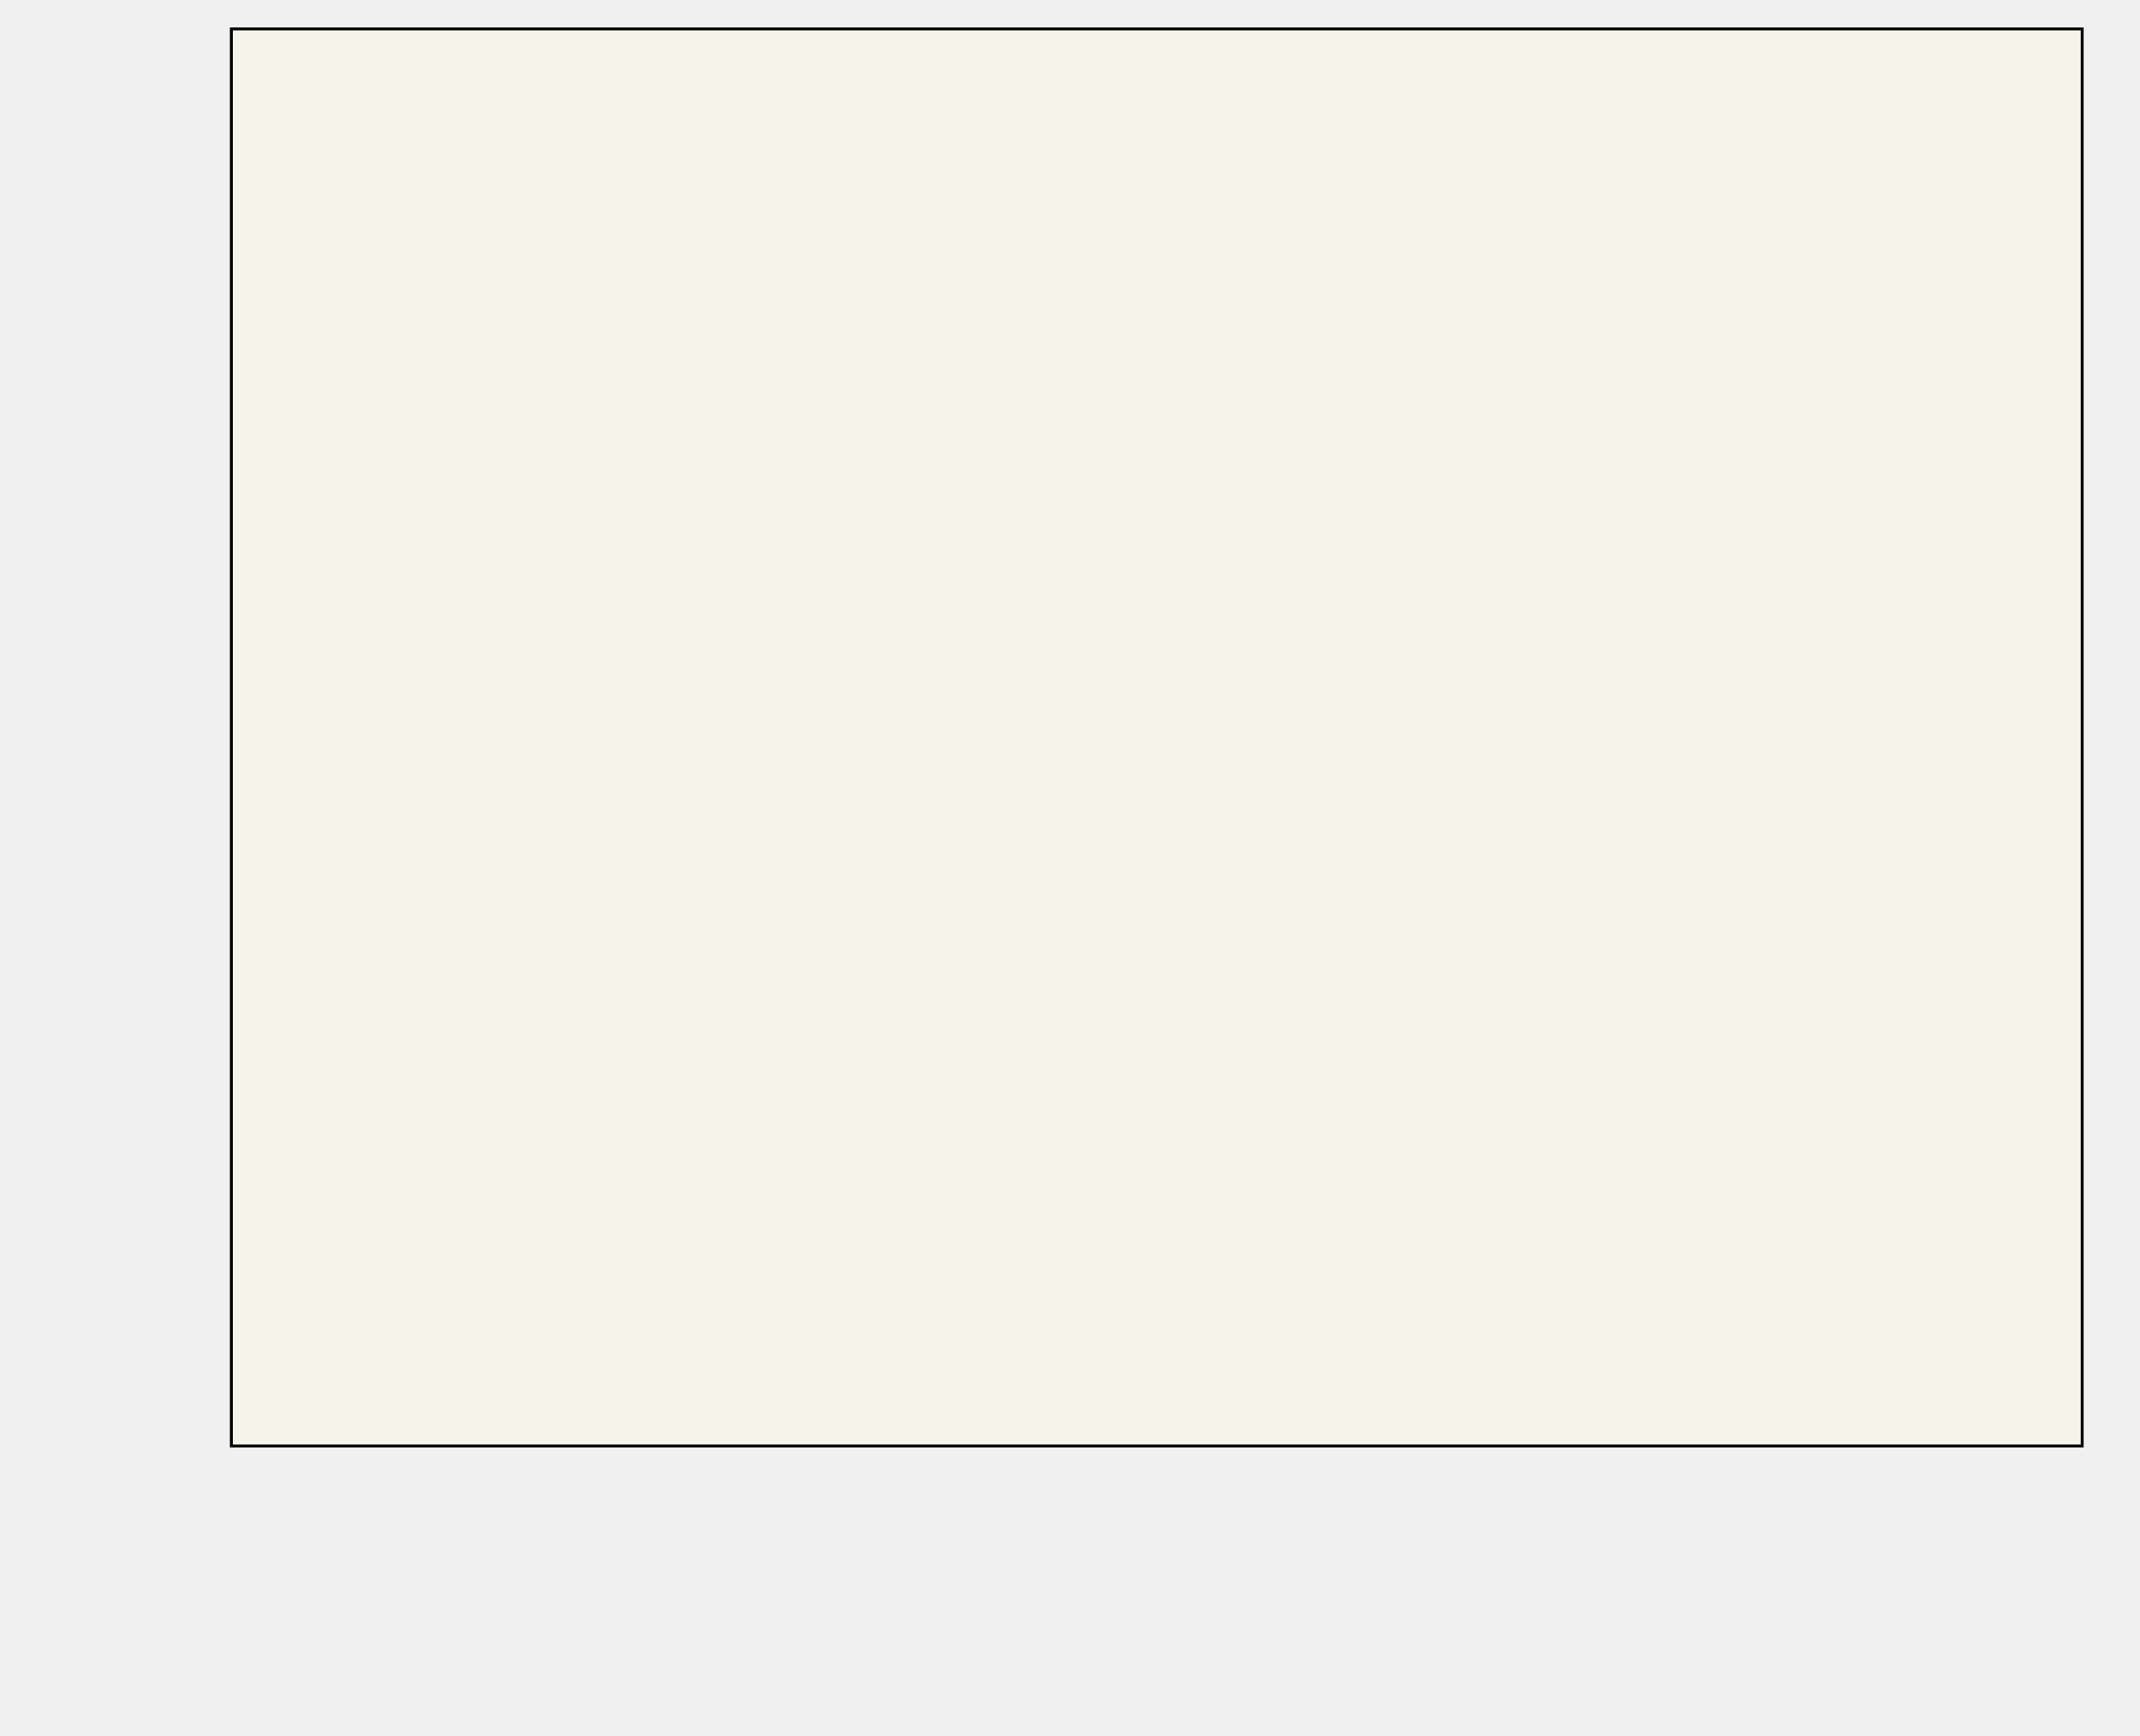
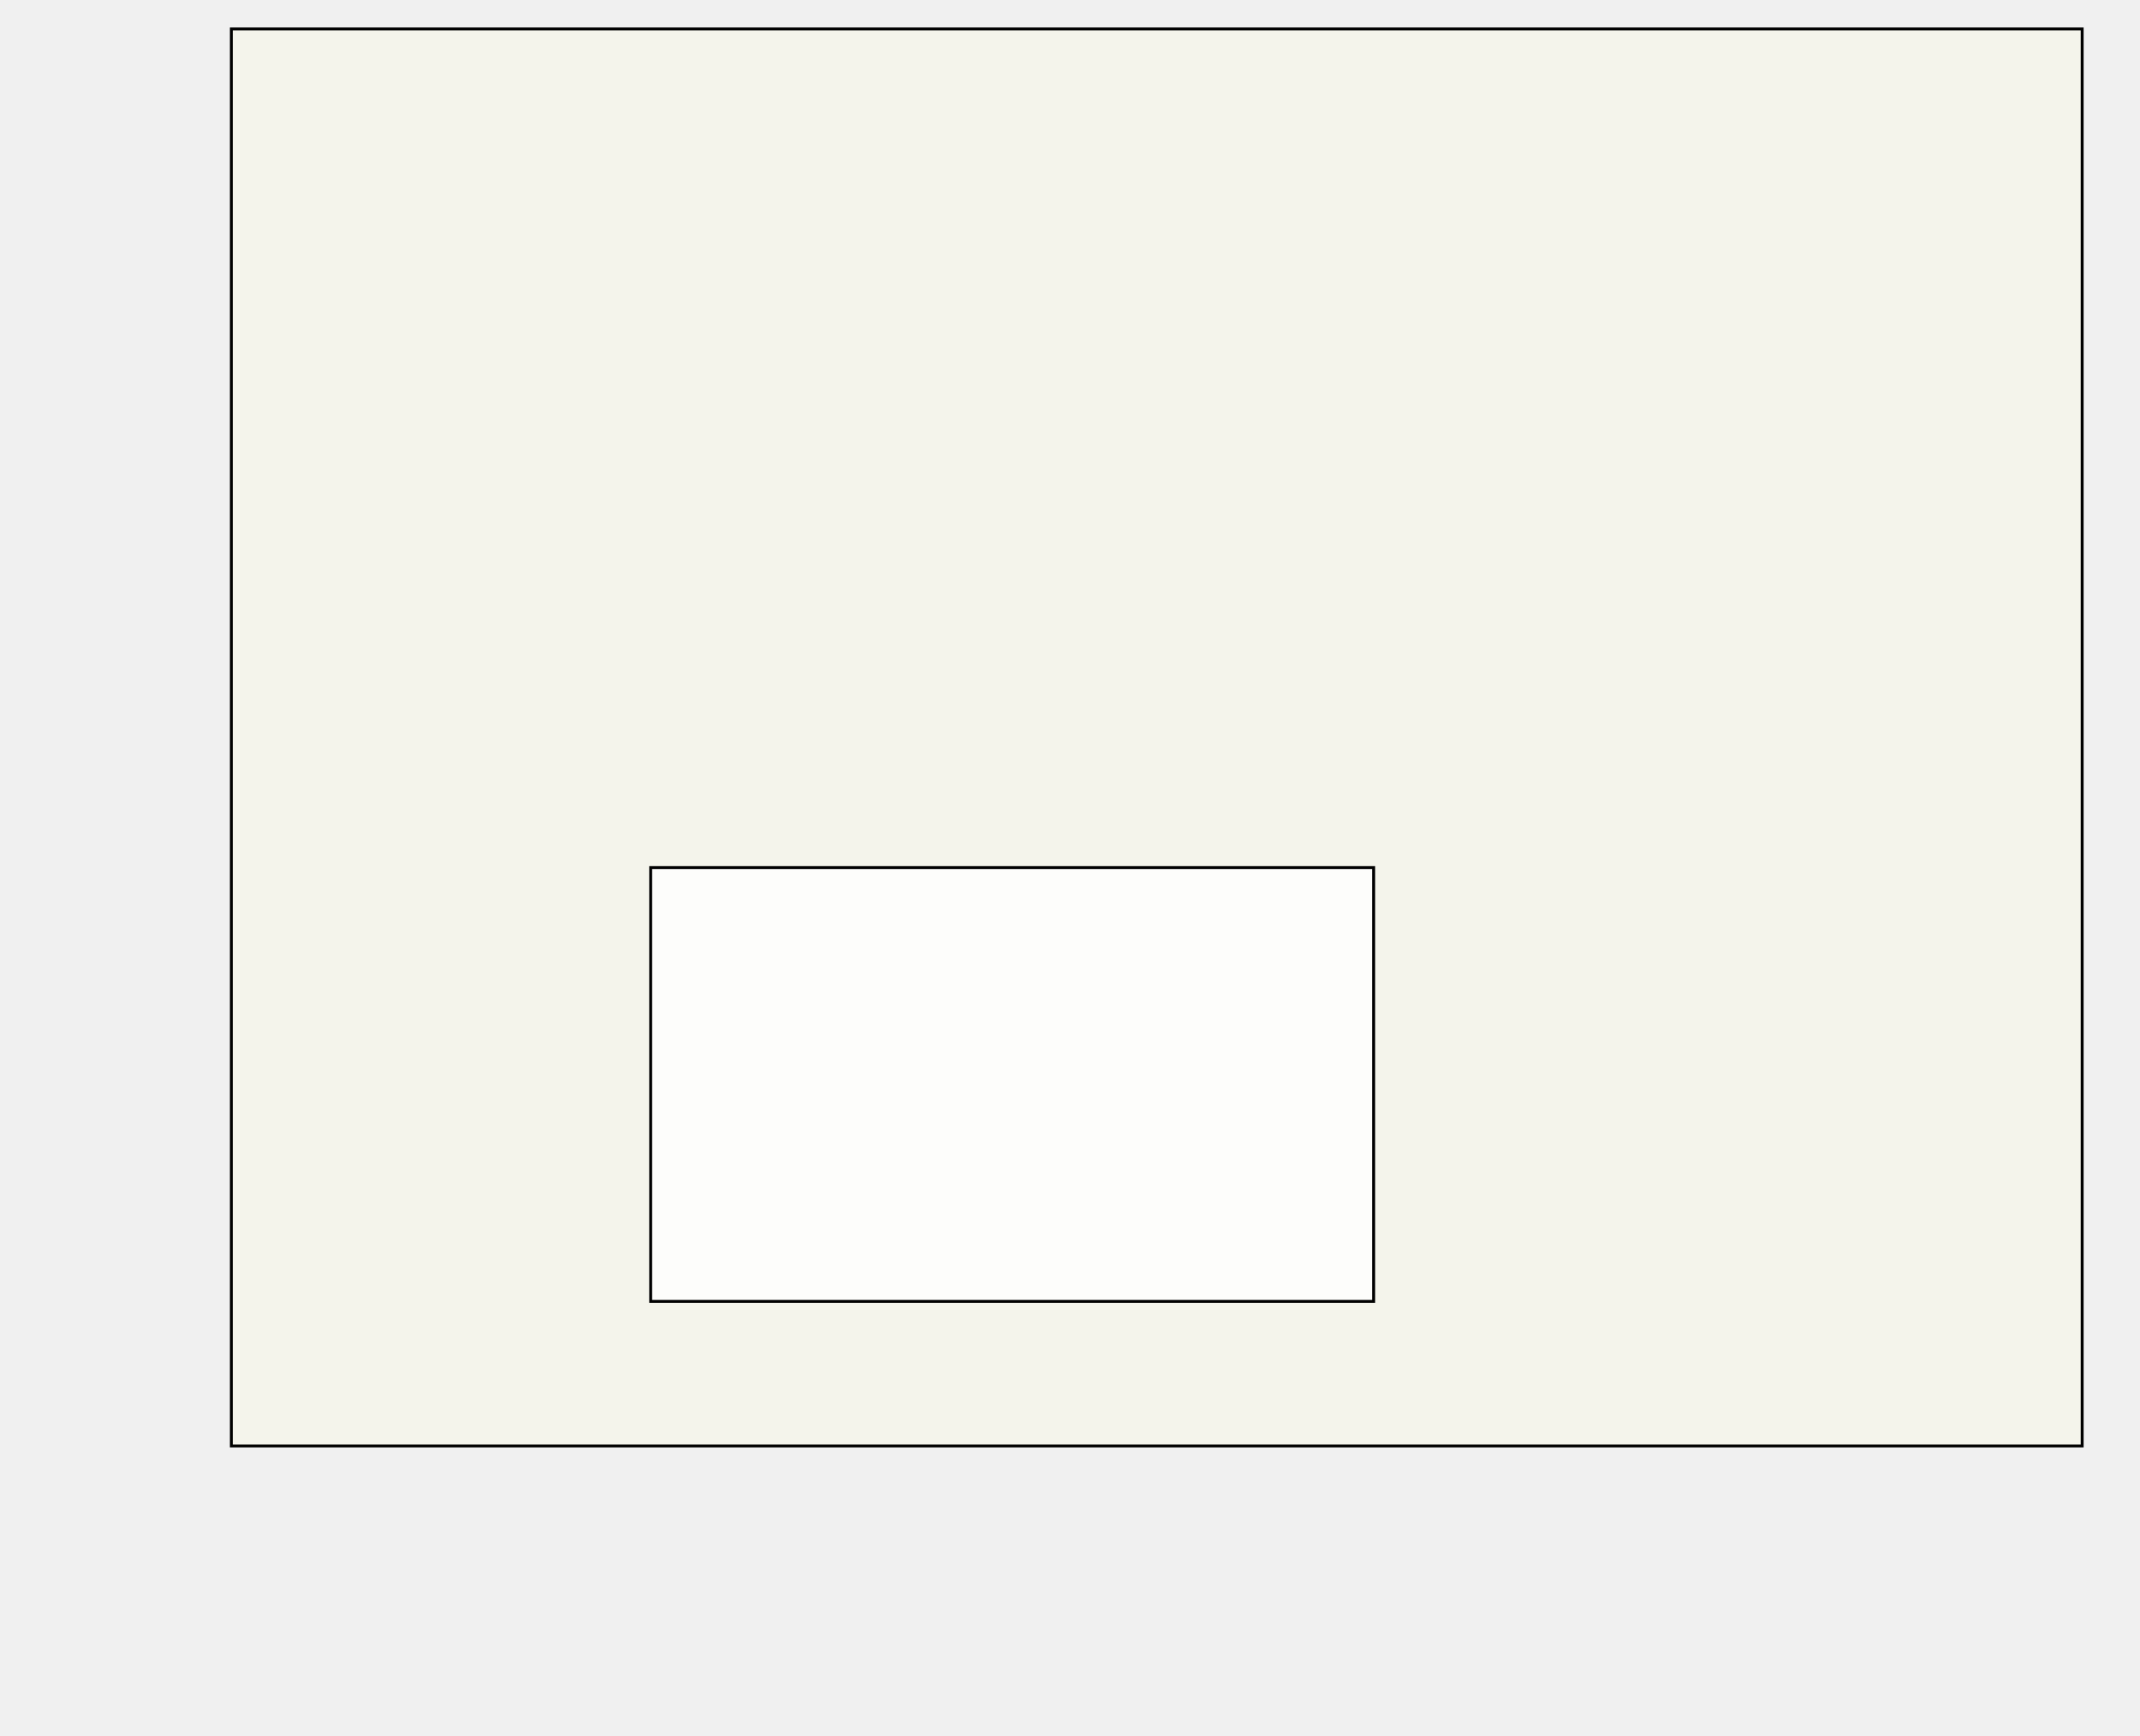
<svg xmlns="http://www.w3.org/2000/svg" width="100%" height="100%" viewBox="0 50 740 600">
  <style type="text/css">
  * { fill:none; stroke-width:1px; }
  text { fill:black; stroke: none; font-size: 12pt; }
  text.ylabel { text-anchor: end; }
  text.xlabel { text-anchor: middle; }

-   #xaxis path, #yaxis path { stroke: #000000; stroke-width: 1; }
-   #xaxis text { text-anchor: middle; border: thin black solid; }
-   #yaxis text { text-anchor: end; }
-   #xaxis text#xaxislabel, #yaxis text#yaxislabel { font-size: 120%; font-weight: bold; text-anchor: middle; }
+   .xaxis path, .yaxis path { stroke: #000000; stroke-width: 1; }
+   .xaxis text { text-anchor: middle; border: thin black solid; }
+   .yaxis text { text-anchor: end; }
+   .xaxis text.xaxislabel, .yaxis text.yaxislabel { font-size: 120%; font-weight: bold; text-anchor: middle; }
+   .monthlabel { font-size: 70%; }
+   .inletRect { fill: #ffffff; fill-opacity: .2; stroke: #000000; stroke-opacity: .2; }

  .datapoint { stroke: none; fill: #ff0000; fill-opacity: 1; }
  .dataarea { stroke: none; fill: #00c000; fill-opacity: .2; }
  .dataline  { stroke: #000080; fill: none; stroke-width: .5; }
  a { fill: #0000ff; }
  tspan { fill: #000000; }
 
 </style>
-   <g id="coord" transform="translate(80,550)">
+   <g transform="translate(80,550)">
    <rect x="0" y="-490" height="490" width="640" style="fill: #ffffe0; stroke: #000000; fill-opacity:.3" />
-     <g id="axes">
-       <g id="xaxis" />
-       <g id="yaxis" />
-     </g>
+     <g class="xaxis" id="xaxis" />
+     <g class="yaxis" id="yaxis" />
    <g id="dataarea" />
    <g id="datainfo">
      <rect id="datainfo_background" x="0" y="0" style="fill: #ffffff; stroke: #000000; stroke-width: 1; " />
      <text id="datainfo_date" x="3" />
      <text id="datainfo_value" x="3" />
      <text id="datainfo_description" x="3" />
      <text id="datainfo_geo" x="3" />
    </g>
    <text id="koordinaten" visibility="hidden">Koordinaten</text>
  </g>
+   <g transform="translate(225,500)">
+     <rect x="0" y="-150" height="150" width="250" style="fill: #ffffff; stroke: #000000; fill-opacity:.8" />
+     <g class="xaxis" id="inlet_xaxis" />
+     <g class="yaxis" id="inlet_yaxis" />
+     <g id="inlet_dataarea" />
+   </g>
</svg>
